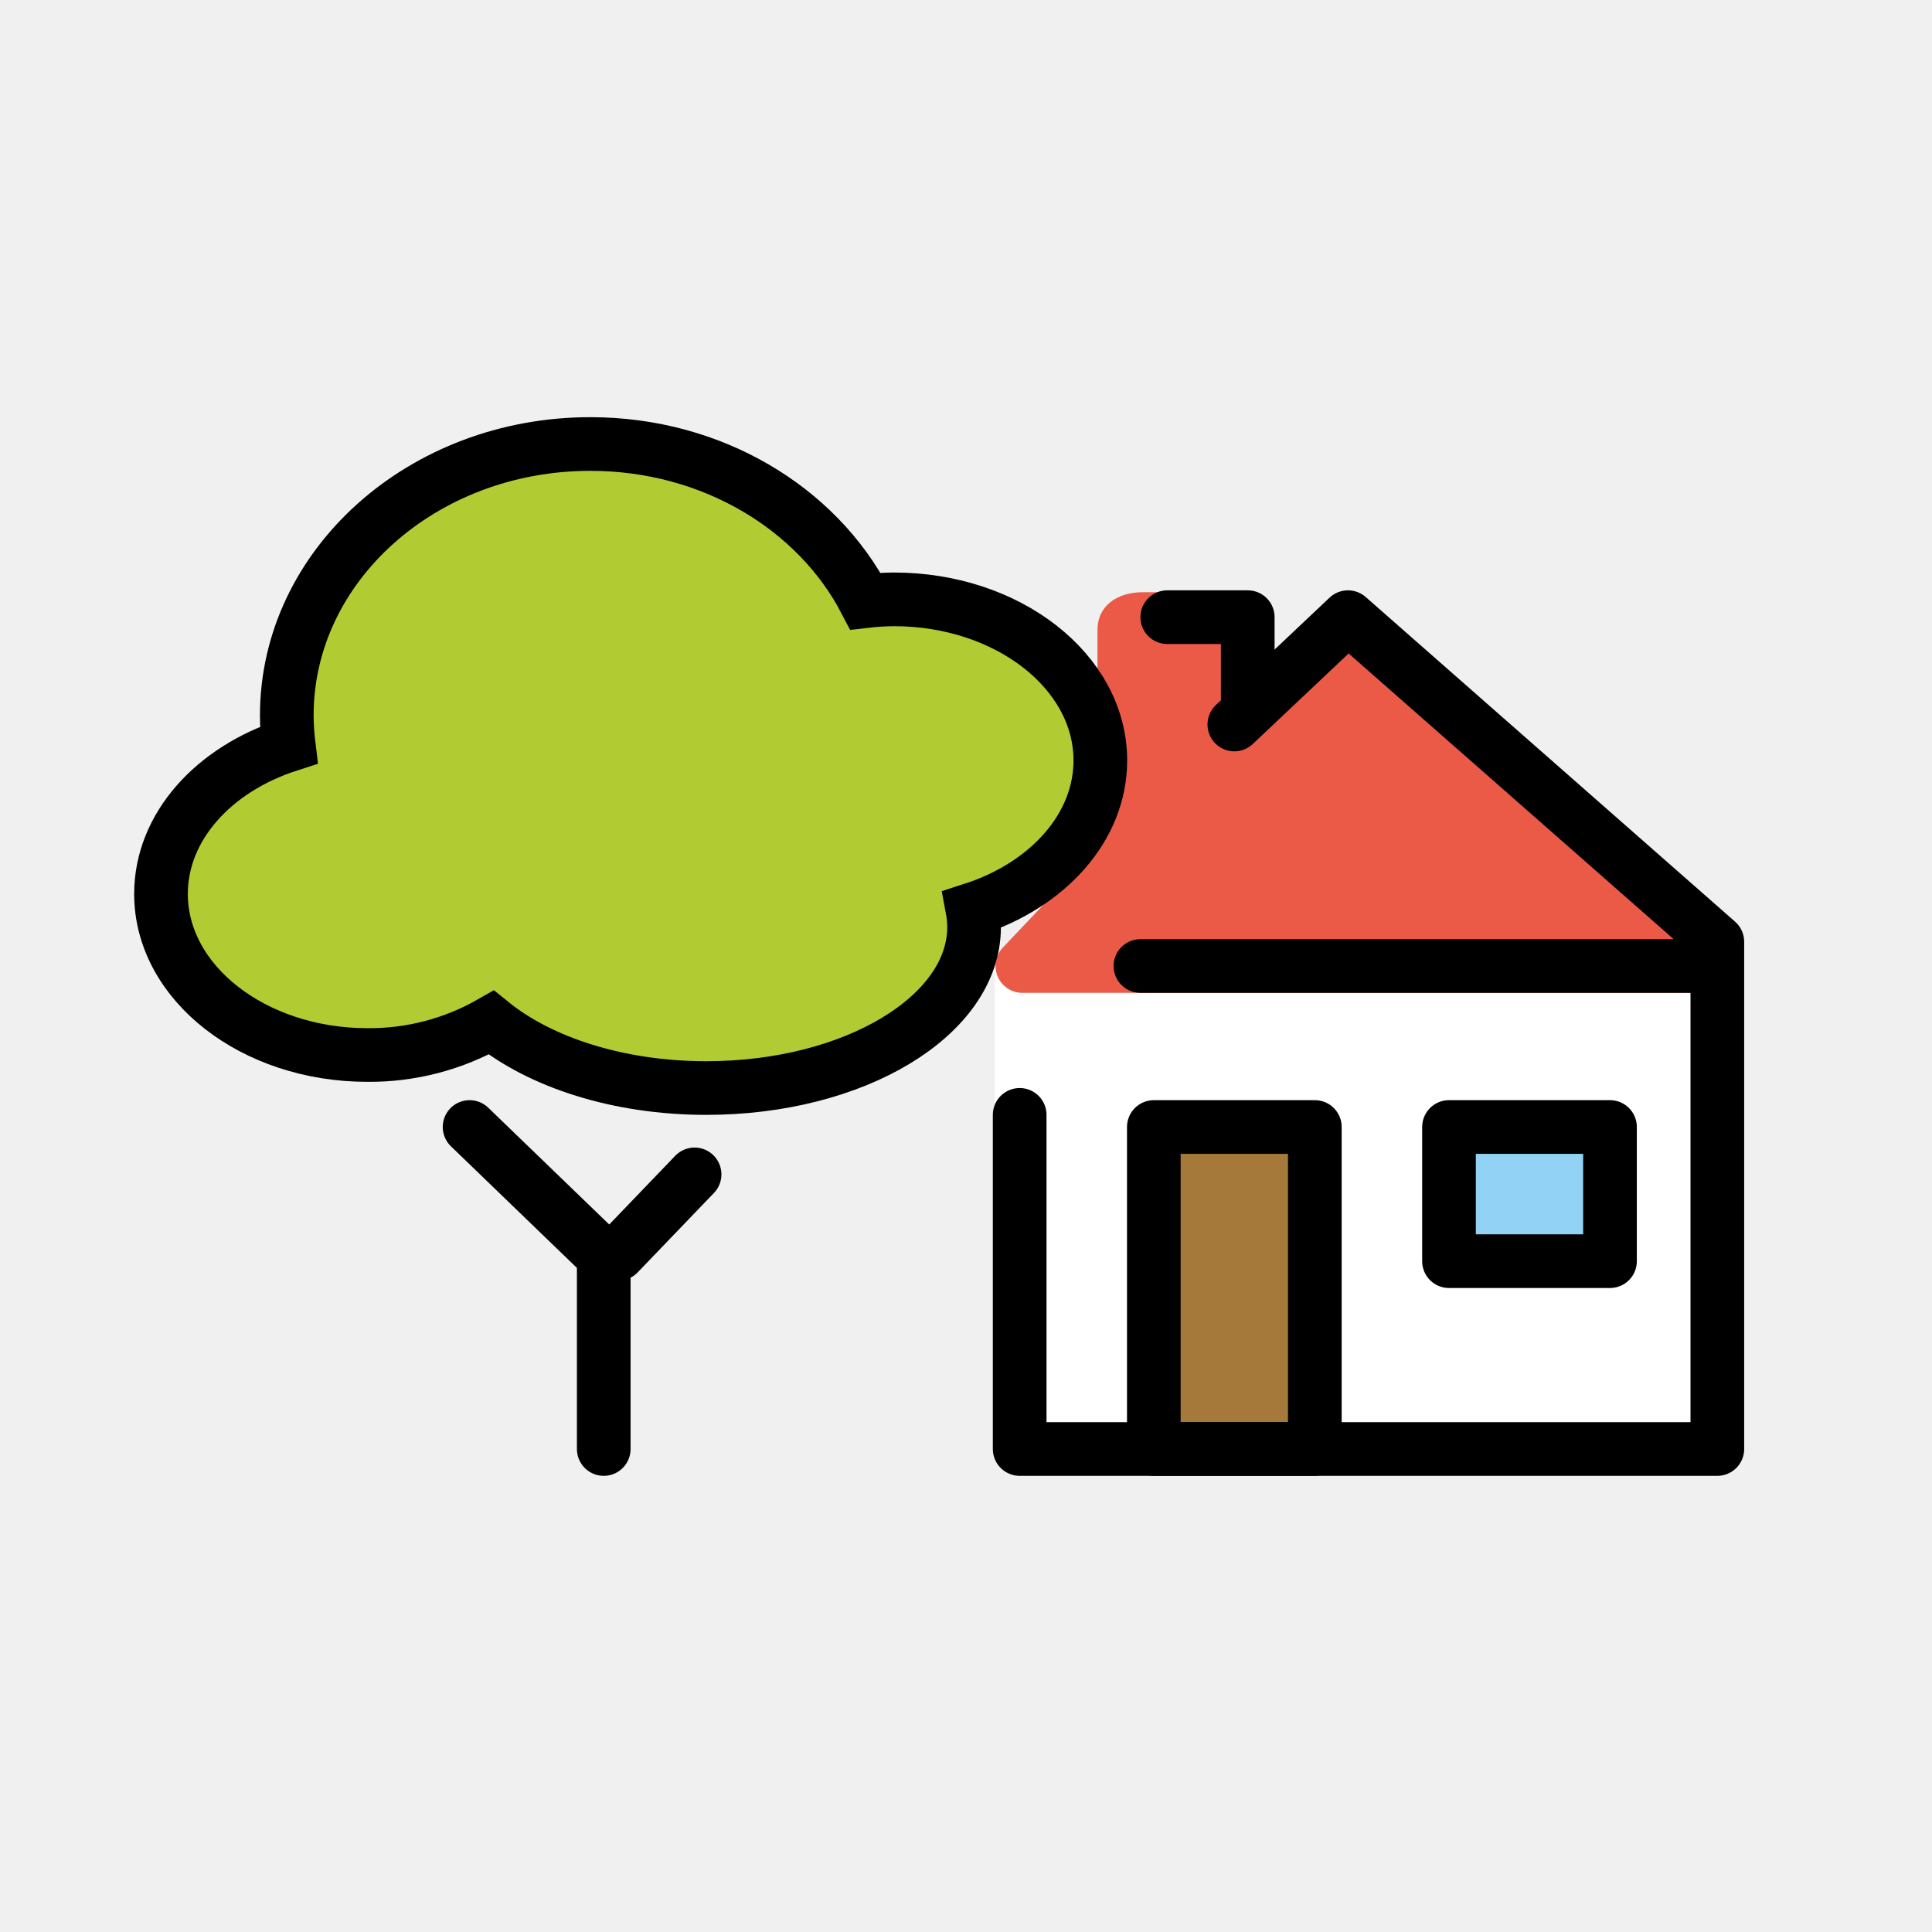
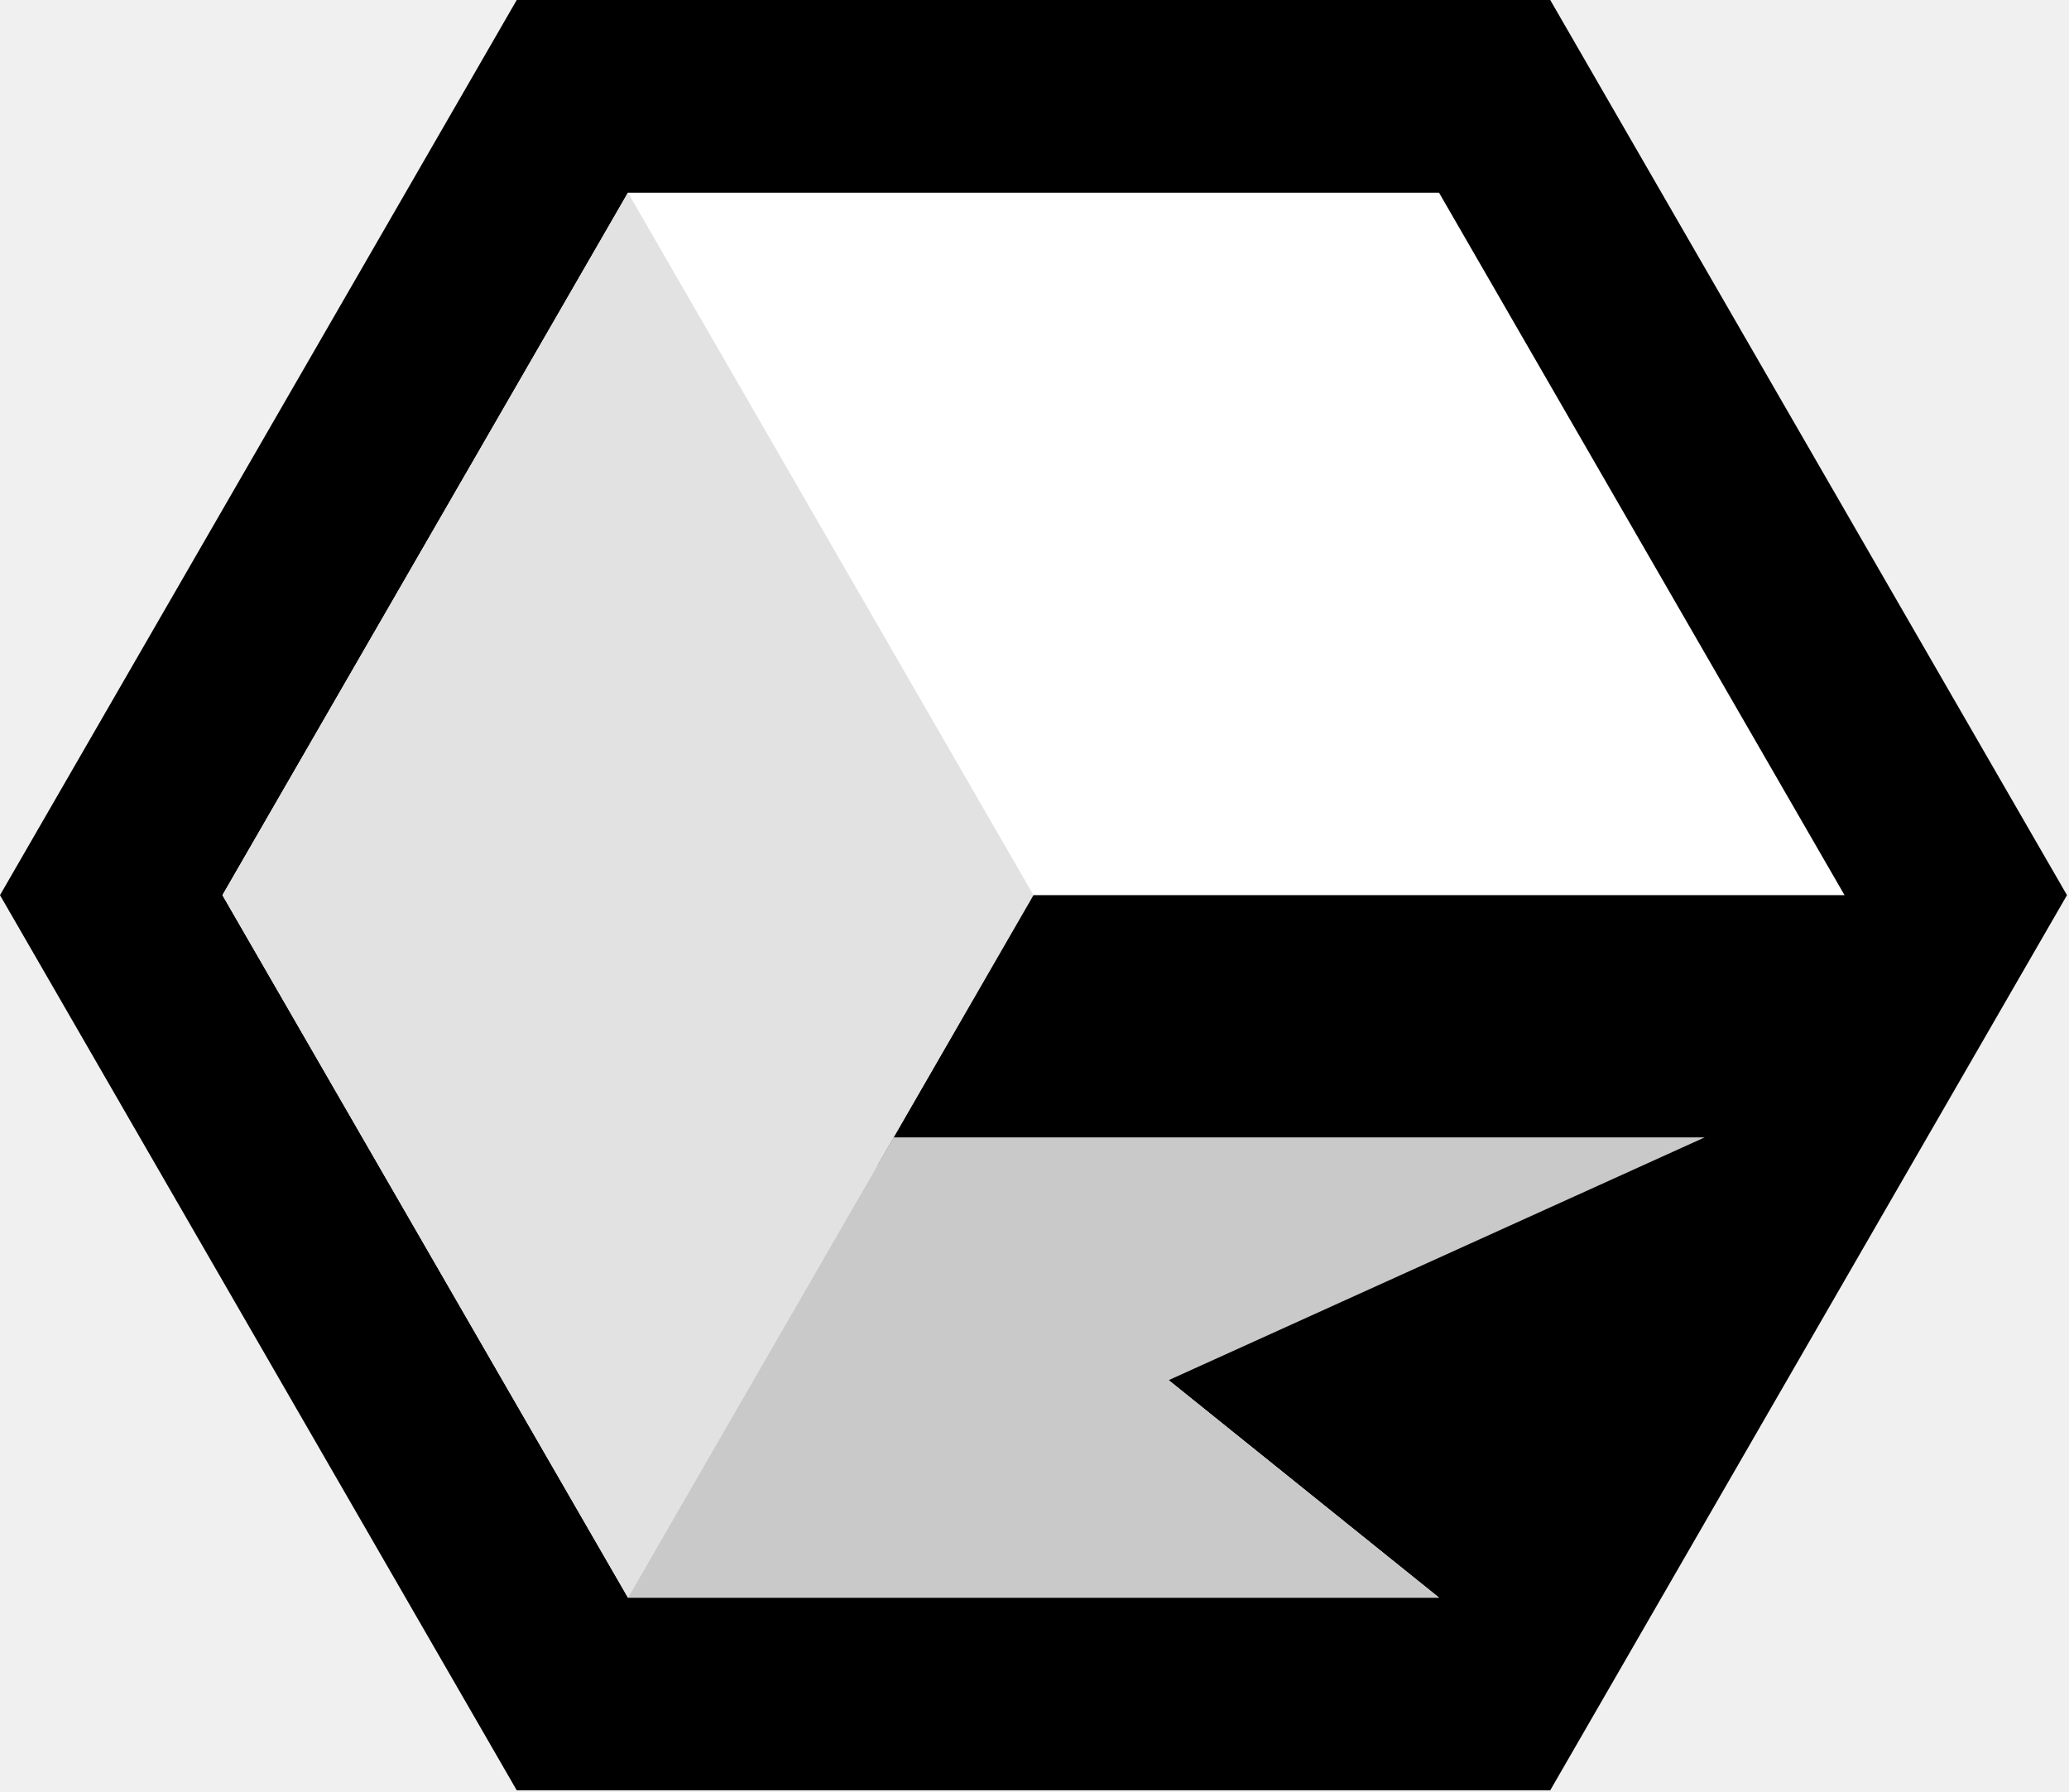
- <svg xmlns="http://www.w3.org/2000/svg" id="emoji" viewBox="0 0 72 72" version="1.1">
-   <g id="color">
-     <rect x="37.075" y="36.053" width="26.884" height="18.114" fill="#FFFFFF" />
-     <polygon fill="#EA5A47" stroke="#EA5A47" stroke-linecap="round" stroke-linejoin="round" stroke-miterlimit="10" stroke-width="2" points="50.235,23.2 38.1,36 63.5,36" />
-     <path fill="#EA5A47" d="M47.3,26l-6.4,6.059v-8.573c0-0.931,0.755-1.416,1.686-1.416h3.028 c0.931,0,1.686,0.485,1.686,1.416C47.3,23.486,47.3,26,47.3,26z" />
-     <rect x="43" y="42" width="6" height="12" fill="#A57939" />
-     <rect x="54" y="42" width="6" height="5" fill="#92D3F5" />
-     <path fill="#B1CC33" d="M41.006,28.339c0-3.312-3.445-6.003-7.694-6.003c-0.355,0.003-0.71,0.025-1.062,0.066 c-1.8-3.455-5.707-5.855-10.25-5.855c-6.248,0-11.312,4.529-11.312,10.114c0.001,0.369,0.025,0.738,0.07,1.104 C7.966,28.666,6,30.81,6,33.314c0,3.312,3.445,6.003,7.694,6.003c1.615,0.014,3.206-0.402,4.614-1.207 c1.818,1.477,4.726,2.438,8.015,2.438c5.511,0,9.978-2.688,9.978-6.003c-0.001-0.219-0.021-0.438-0.061-0.653 C39.036,32.99,41.006,30.845,41.006,28.339z" />
-   </g>
-   <g id="hair" />
-   <g id="skin" />
-   <g id="skin-shadow" />
-   <g id="line">
-     <polyline fill="none" stroke="#000000" stroke-linecap="round" stroke-linejoin="round" stroke-miterlimit="10" stroke-width="2" points="46,27 50.235,23 64,35.098 64,54 38,54 38,41.548" />
-     <rect x="43" y="42" width="6" height="12" fill="none" stroke="#000000" stroke-linecap="round" stroke-linejoin="round" stroke-miterlimit="10" stroke-width="2" />
-     <rect x="54" y="42" width="6" height="5" fill="none" stroke="#000000" stroke-linecap="round" stroke-linejoin="round" stroke-miterlimit="10" stroke-width="2" />
-     <polyline fill="none" stroke="#000000" stroke-linecap="round" stroke-linejoin="round" stroke-miterlimit="10" stroke-width="2" points="43.5,23 46.5,23 46.5,26" />
-     <path fill="none" stroke="#000000" stroke-miterlimit="10" stroke-width="2" d="M31.245,39.34" />
-     <polyline fill="none" stroke="#000000" stroke-linecap="round" stroke-linejoin="round" stroke-width="2" points="22.5,54 22.5,46.827 17.5,42" />
-     <line x1="23.041" x2="25.885" y1="46.727" y2="43.766" fill="none" stroke="#000000" stroke-linecap="round" stroke-linejoin="round" stroke-width="2" />
-     <path fill="none" stroke="#000000" stroke-linecap="round" stroke-miterlimit="10" stroke-width="2" d="M41.006,28.339 c0-3.312-3.445-6.003-7.694-6.003c-0.355,0.003-0.71,0.025-1.062,0.066c-1.8-3.455-5.707-5.855-10.25-5.855 c-6.248,0-11.312,4.529-11.312,10.114c0.001,0.369,0.025,0.738,0.07,1.104C7.966,28.666,6,30.81,6,33.314 c0,3.312,3.445,6.003,7.694,6.003c1.615,0.014,3.206-0.402,4.614-1.207c1.818,1.477,4.726,2.438,8.015,2.438 c5.511,0,9.978-2.688,9.978-6.003c-0.001-0.219-0.021-0.438-0.061-0.653 C39.036,32.99,41.006,30.845,41.006,28.339z" />
-     <line x1="63.5" x2="42.5" y1="36" y2="36" fill="none" stroke="#000000" stroke-linecap="round" stroke-linejoin="round" stroke-miterlimit="10" stroke-width="2" />
+ <svg xmlns="http://www.w3.org/2000/svg" width="100%" height="100%" viewBox="0 0 984 852" version="1.1" xml:space="preserve" style="fill-rule:evenodd;clip-rule:evenodd;stroke-linejoin:round;stroke-miterlimit:2;">
+   <g transform="matrix(0.24,0,0,0.24,-0,-65.85119)">
+     <g id="A" transform="matrix(0.651111,0,0,0.651111,718.9881,538.7035)">
+       <g transform="matrix(0,3.11425,-3.11425,0,7491.081,-3630.185)">
+         <path d="M1910,740L2784.686,1245L2784.686,2255L1910,2760L1035.314,2255L1035.314,1245L1910,740Z" />
+       </g>
+       <g id="レイヤー6" transform="matrix(1.535836,0,0,1.535836,-1104.248,-827.3601)">
+         <g transform="matrix(0,1.591288,-1.591288,0,4832.753,-991.3592)">
+           <path d="M1910,740L1910,1750.738L2246.667,1944.476L2308.038,1360.578L2513.9,1581.667L2784.686,1245L2784.686,2255L1910,2760L1035.314,2255L1035.314,1245L1910,740Z" style="fill:white;" />
+         </g>
+         <g transform="matrix(1.141902,0,-0,1.141902,-290.6156,-290.6156)">
+           <path d="M640.523,2048L1344.262,829.09L2048,2048L1344.262,3266.91L640.523,2048Z" style="fill:rgb(226,226,226);" />
+         </g>
+         <g transform="matrix(1.141902,0,-0,1.141902,-290.6156,-290.6156)">
+           <path d="M1344.262,3266.91L2751.738,3266.91L2282.579,2889.559L3212.824,2468.286L1805.198,2468.286L1344.262,3266.91" style="fill:rgb(201,201,201);" />
+         </g>
+       </g>
+     </g>
  </g>
</svg>
